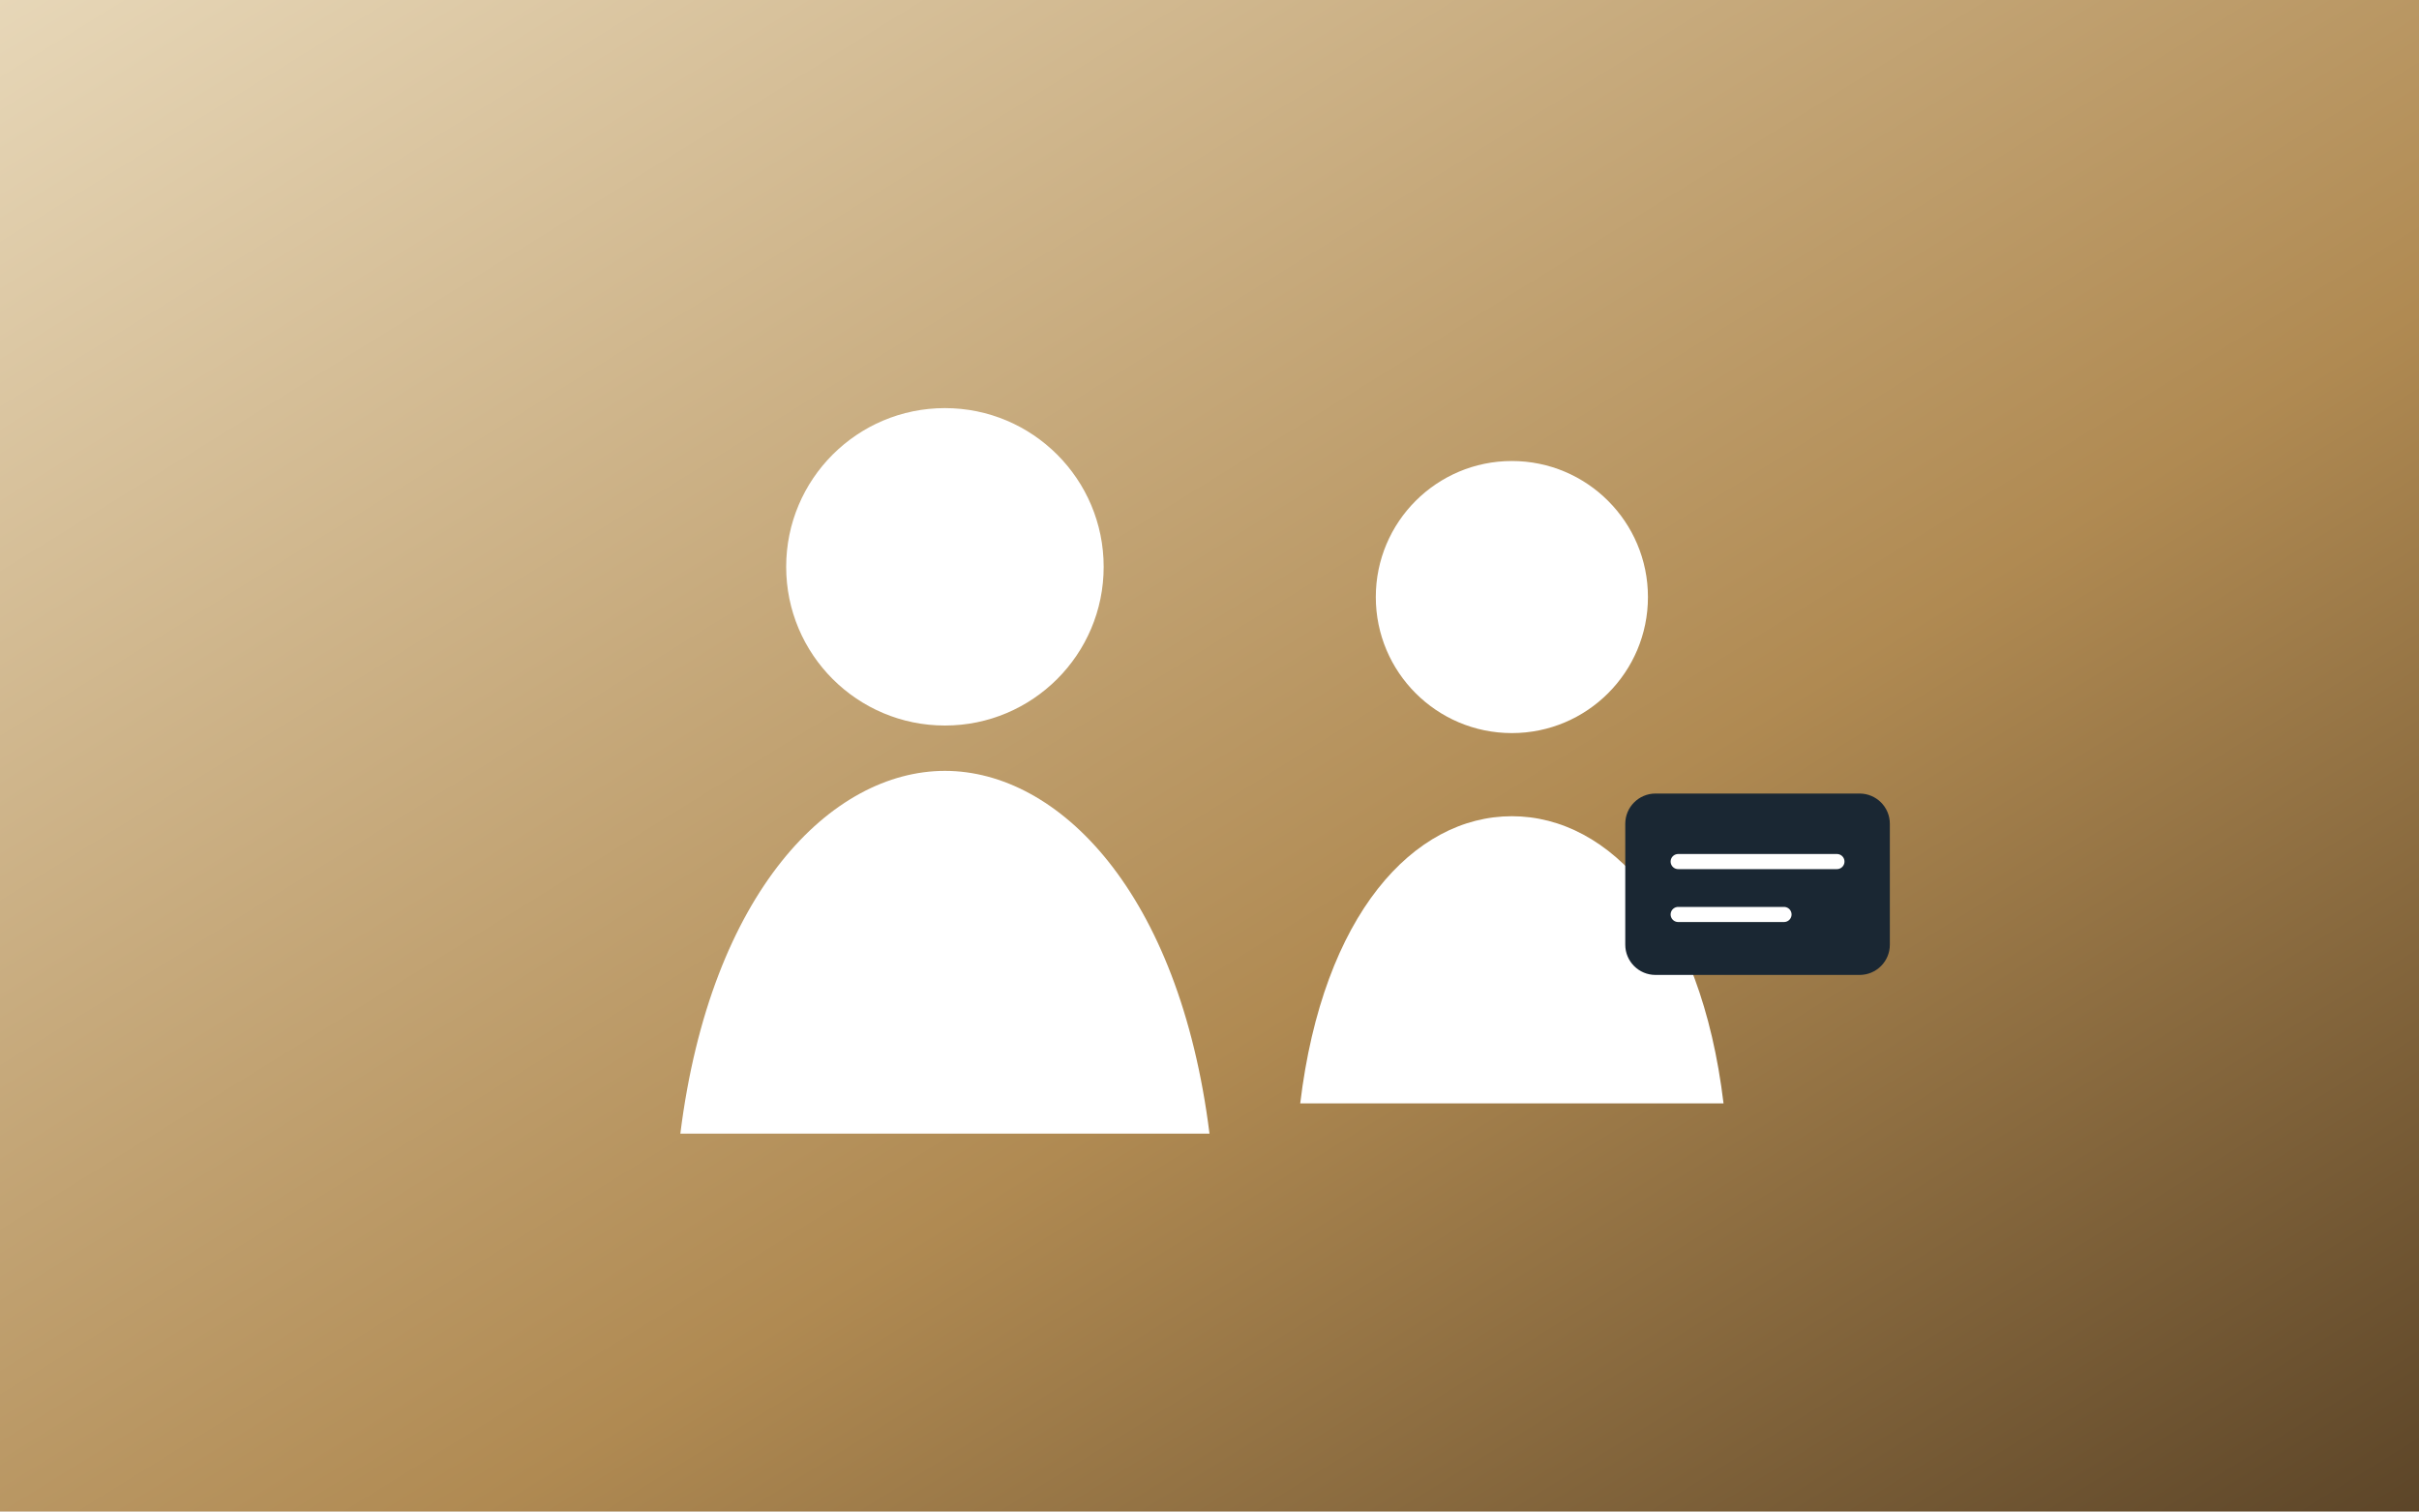
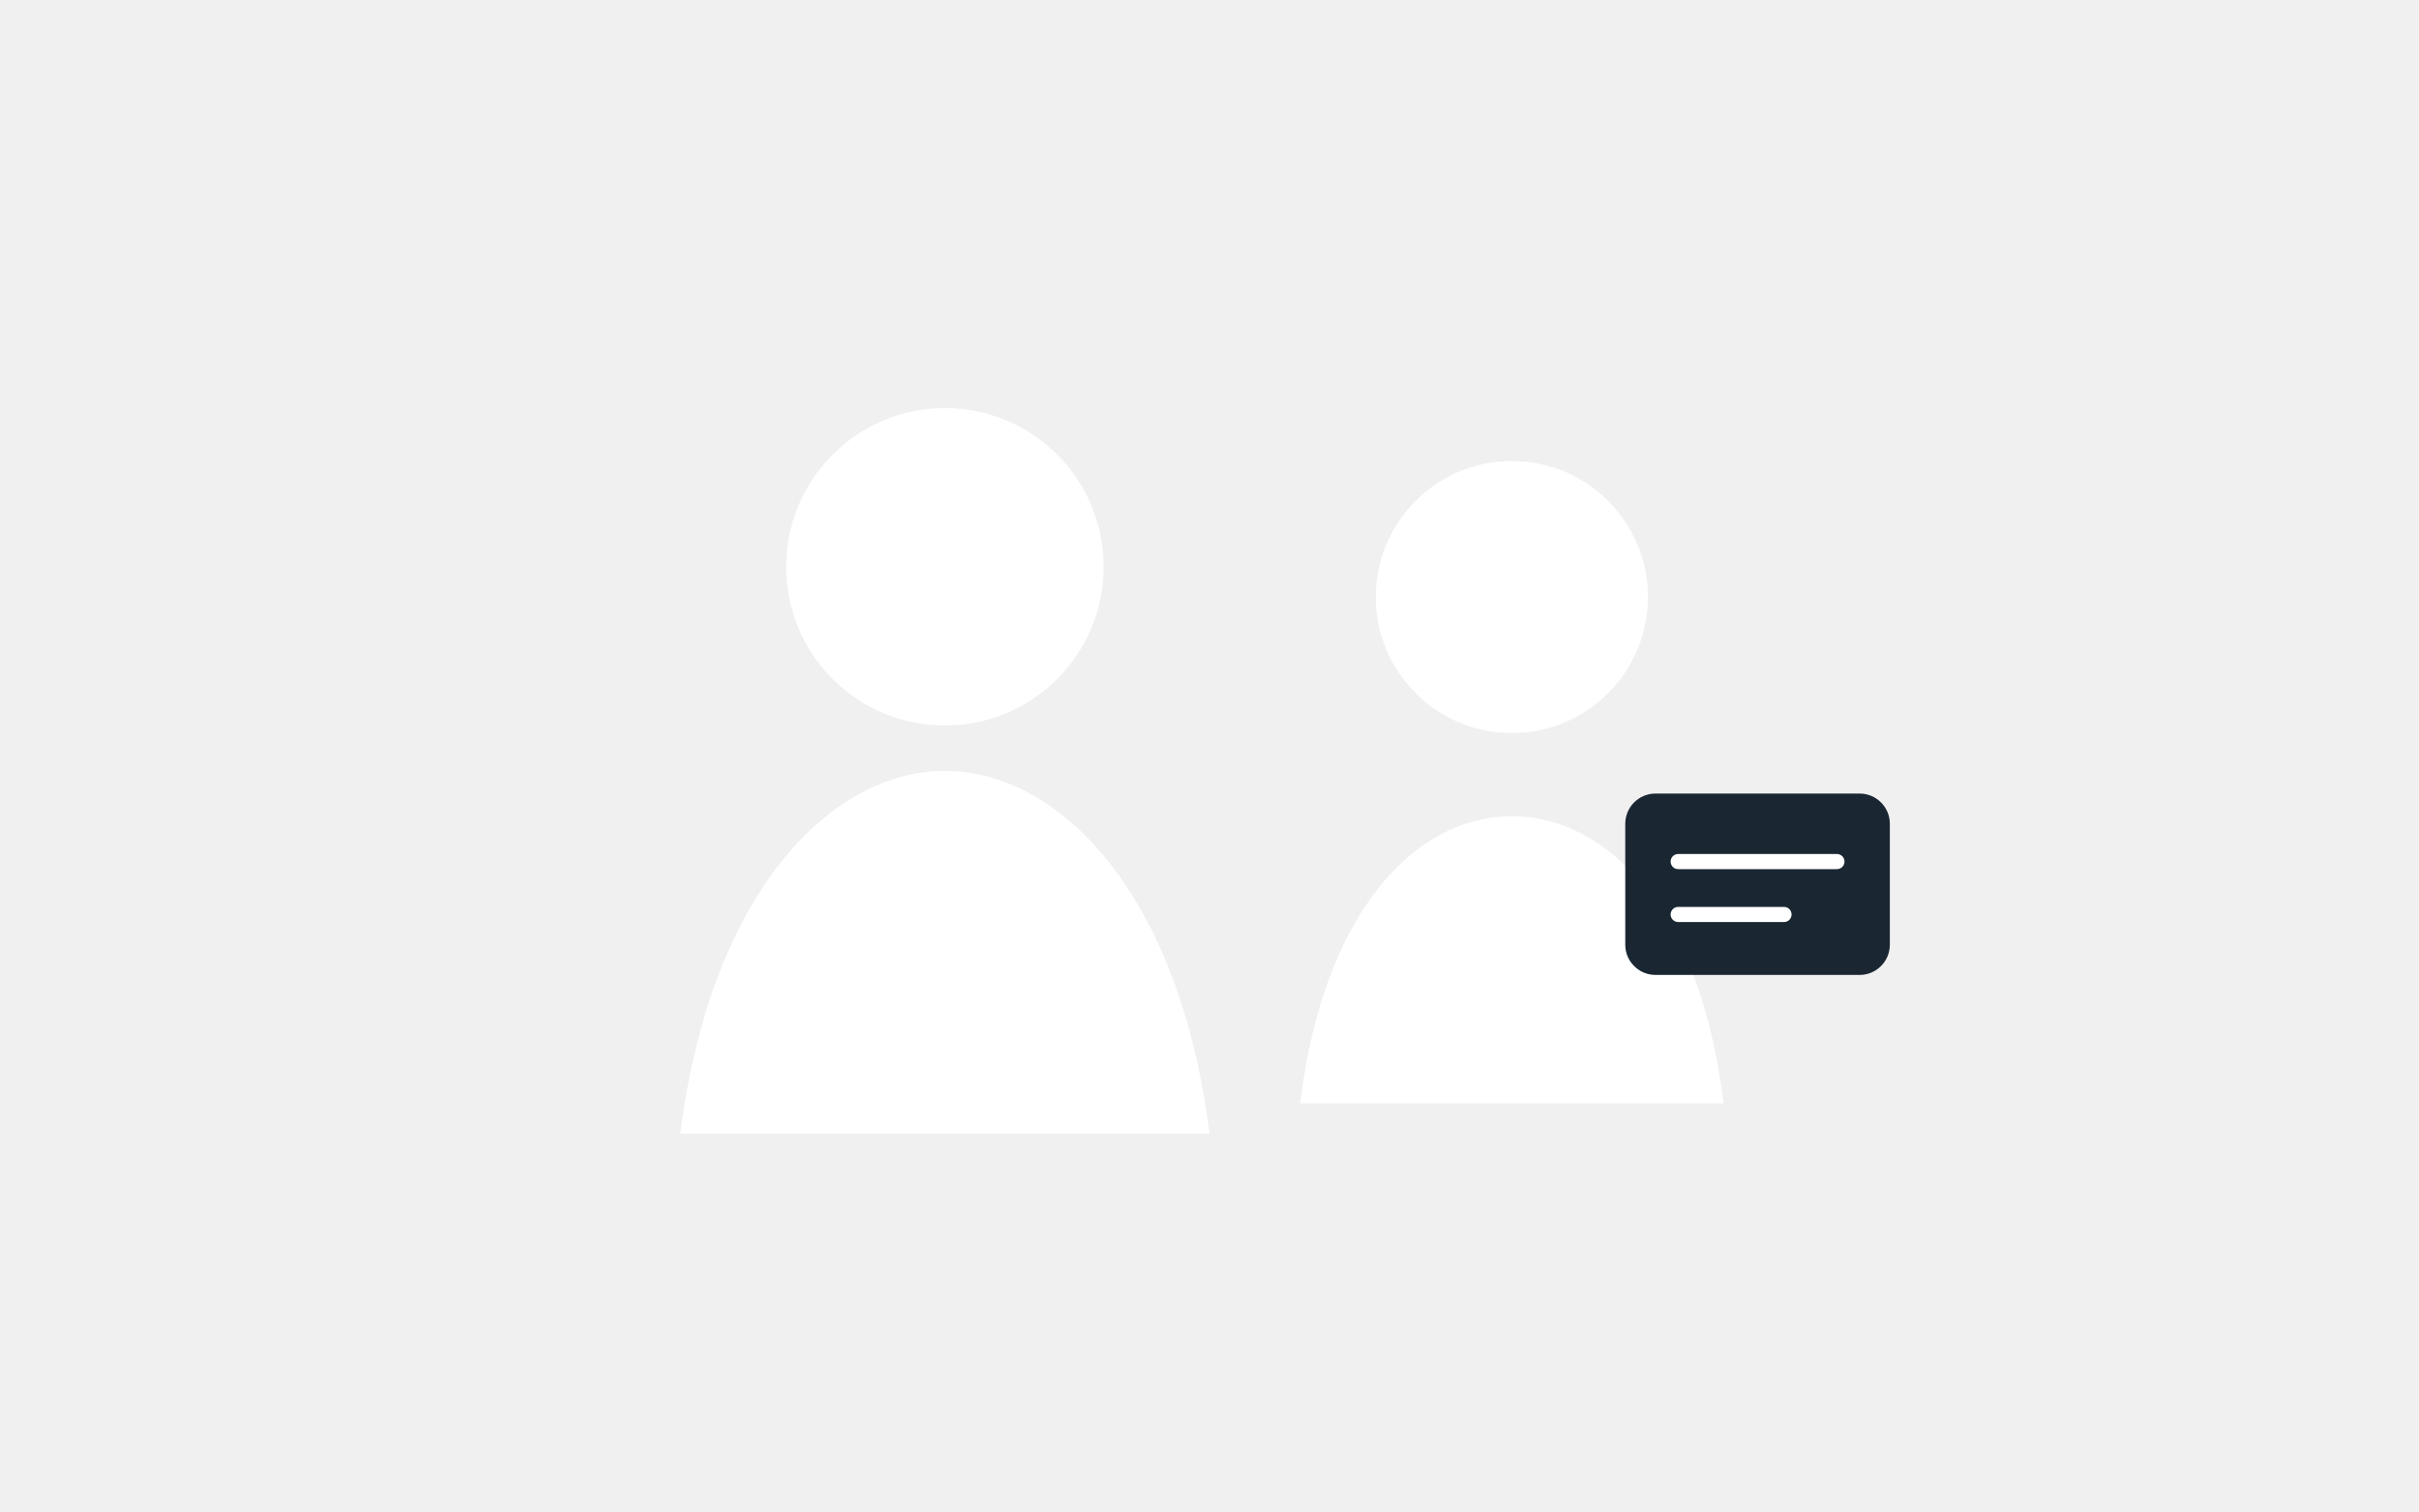
<svg xmlns="http://www.w3.org/2000/svg" viewBox="0 0 640 400">
  <defs>
    <linearGradient id="g" x1="0" y1="0" x2="1" y2="1">
      <stop offset="0" stop-color="#e7d7b8" />
      <stop offset=".6" stop-color="#b08a52" />
      <stop offset="1" stop-color="#5c4528" />
    </linearGradient>
  </defs>
-   <rect width="640" height="400" fill="url(#g)" />
+   <rect width="640" height="400" fill="none" />
  <g fill="#fff">
    <circle cx="250" cy="150" r="42" />
    <path d="M180 300c8-64 40-96 70-96s62 32 70 96z" />
    <circle cx="400" cy="158" r="36" />
    <path d="M344 292c6-50 30-76 56-76s50 26 56 76z" />
  </g>
  <rect x="430" y="210" width="70" height="48" rx="8" fill="#1a2733" />
  <path d="M444 228h42M444 242h28" stroke="#fff" stroke-width="4" stroke-linecap="round" />
</svg>
